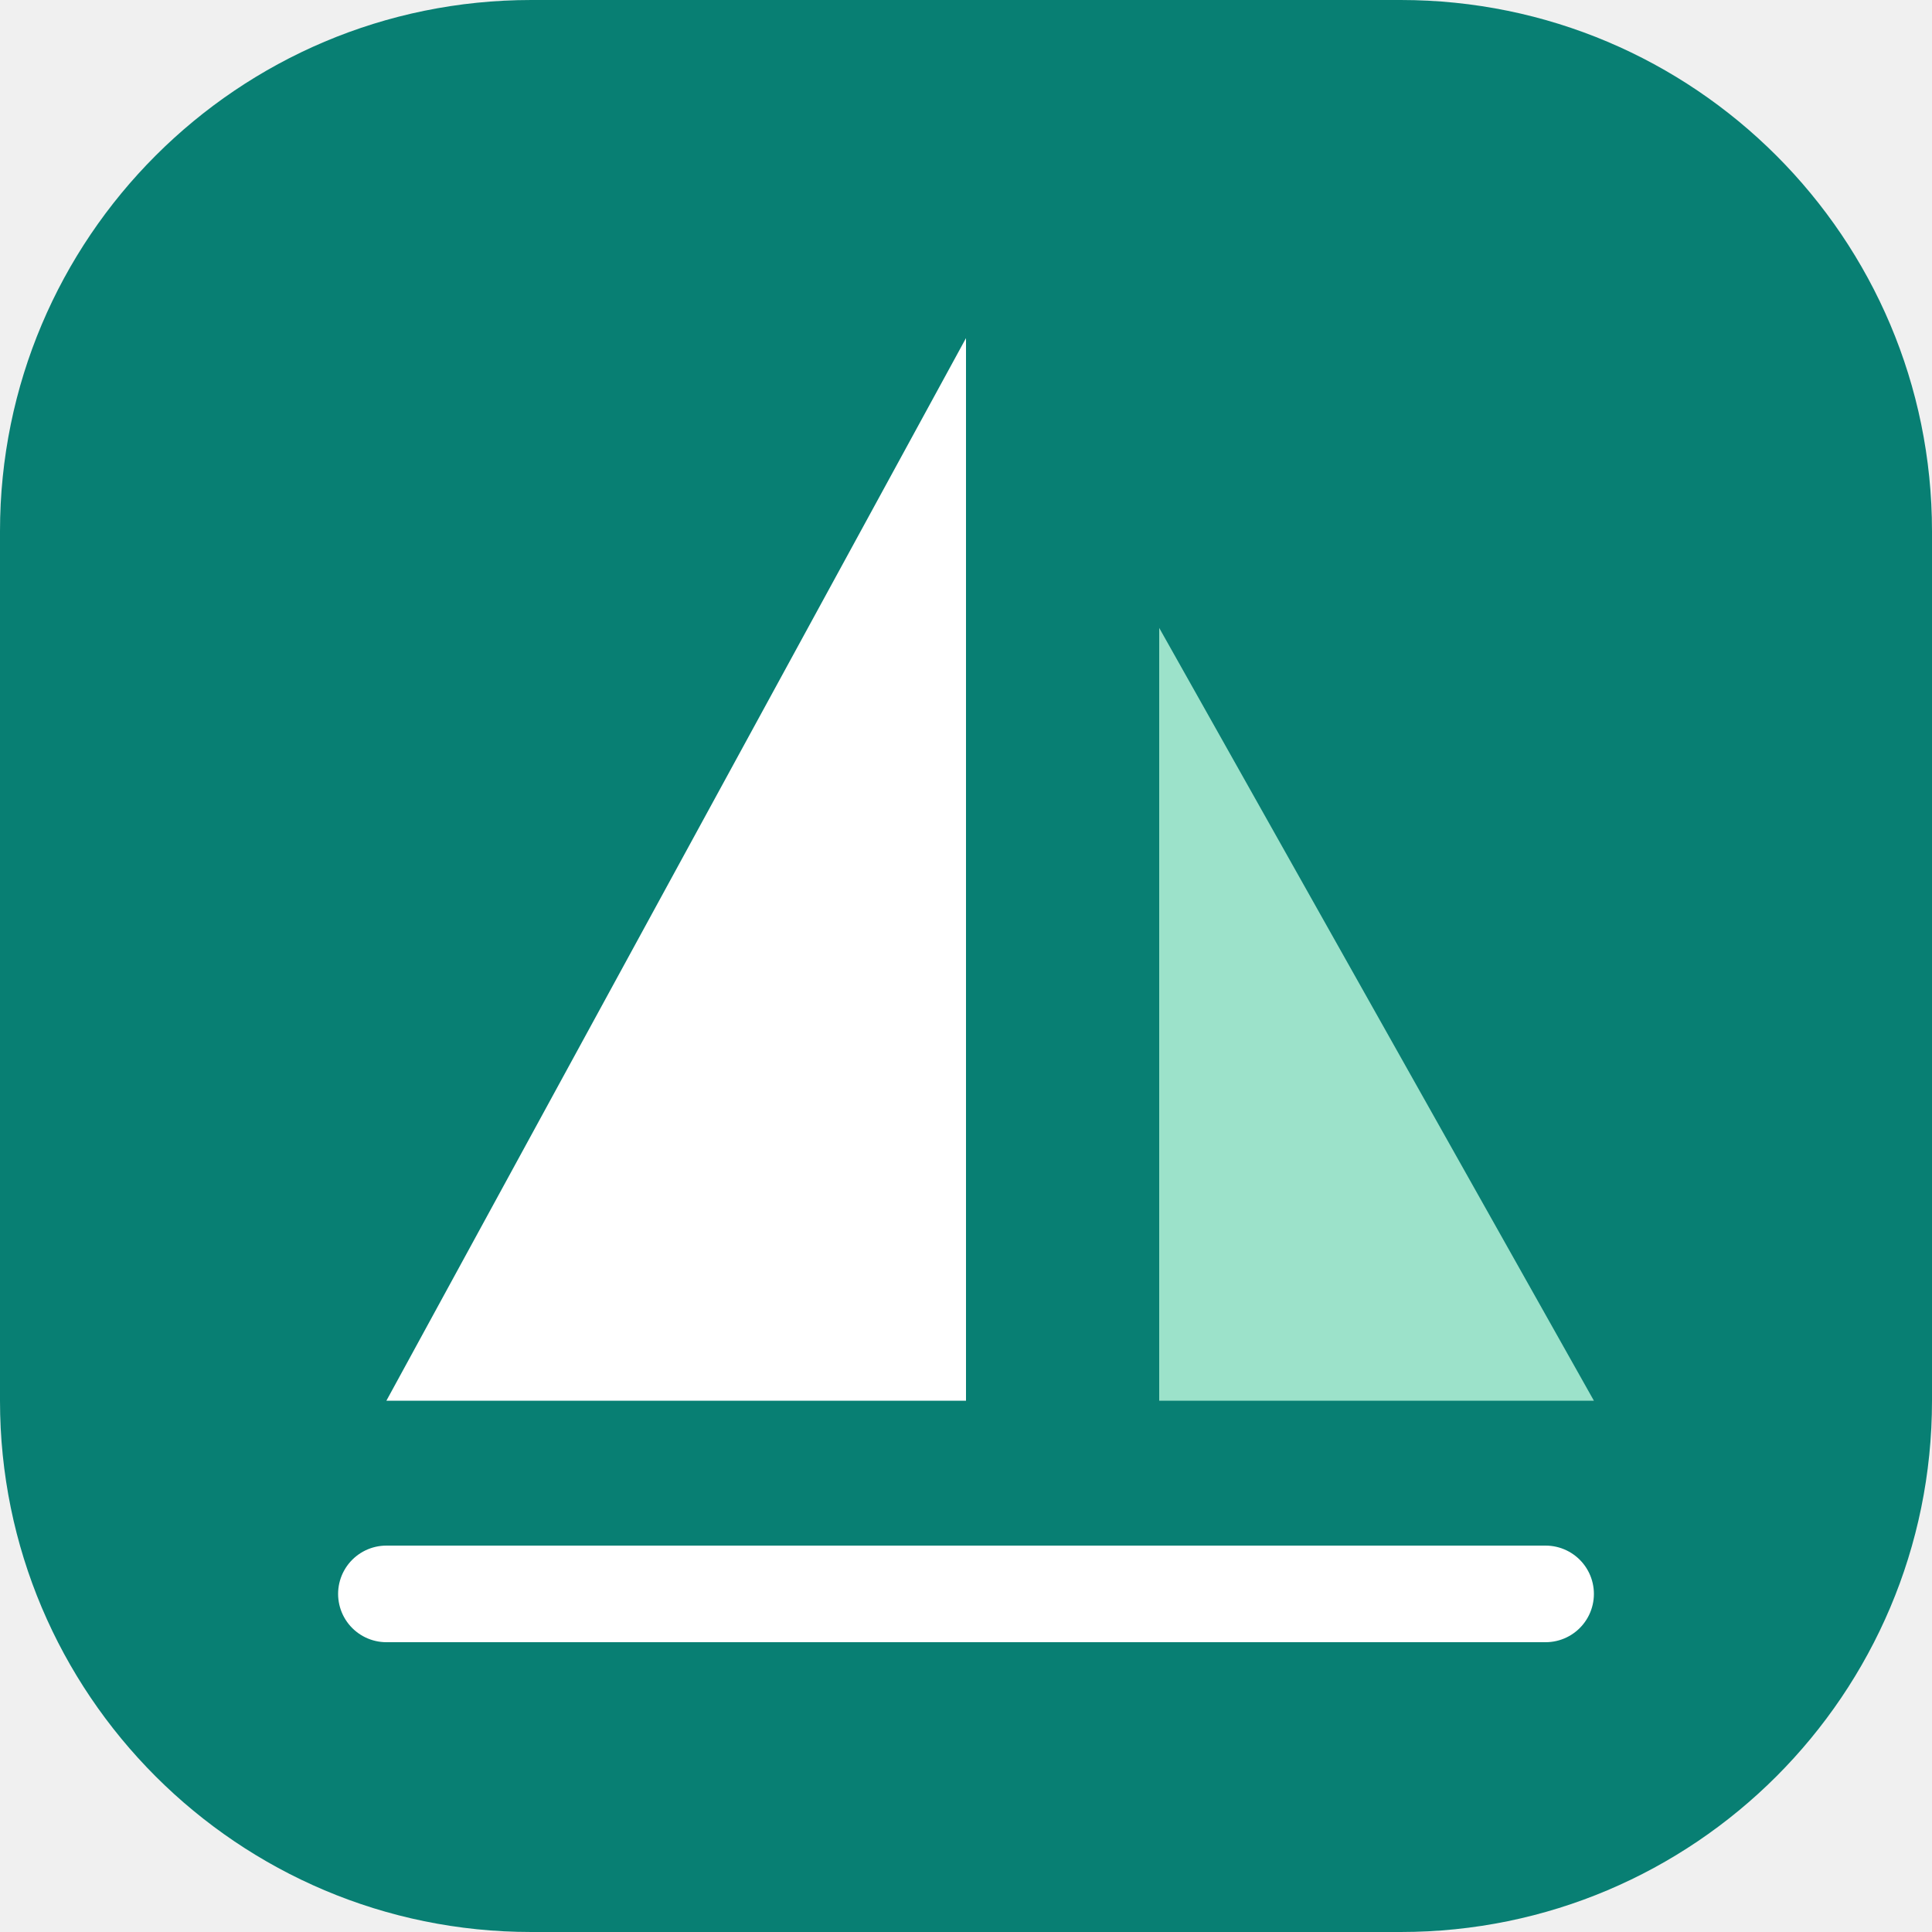
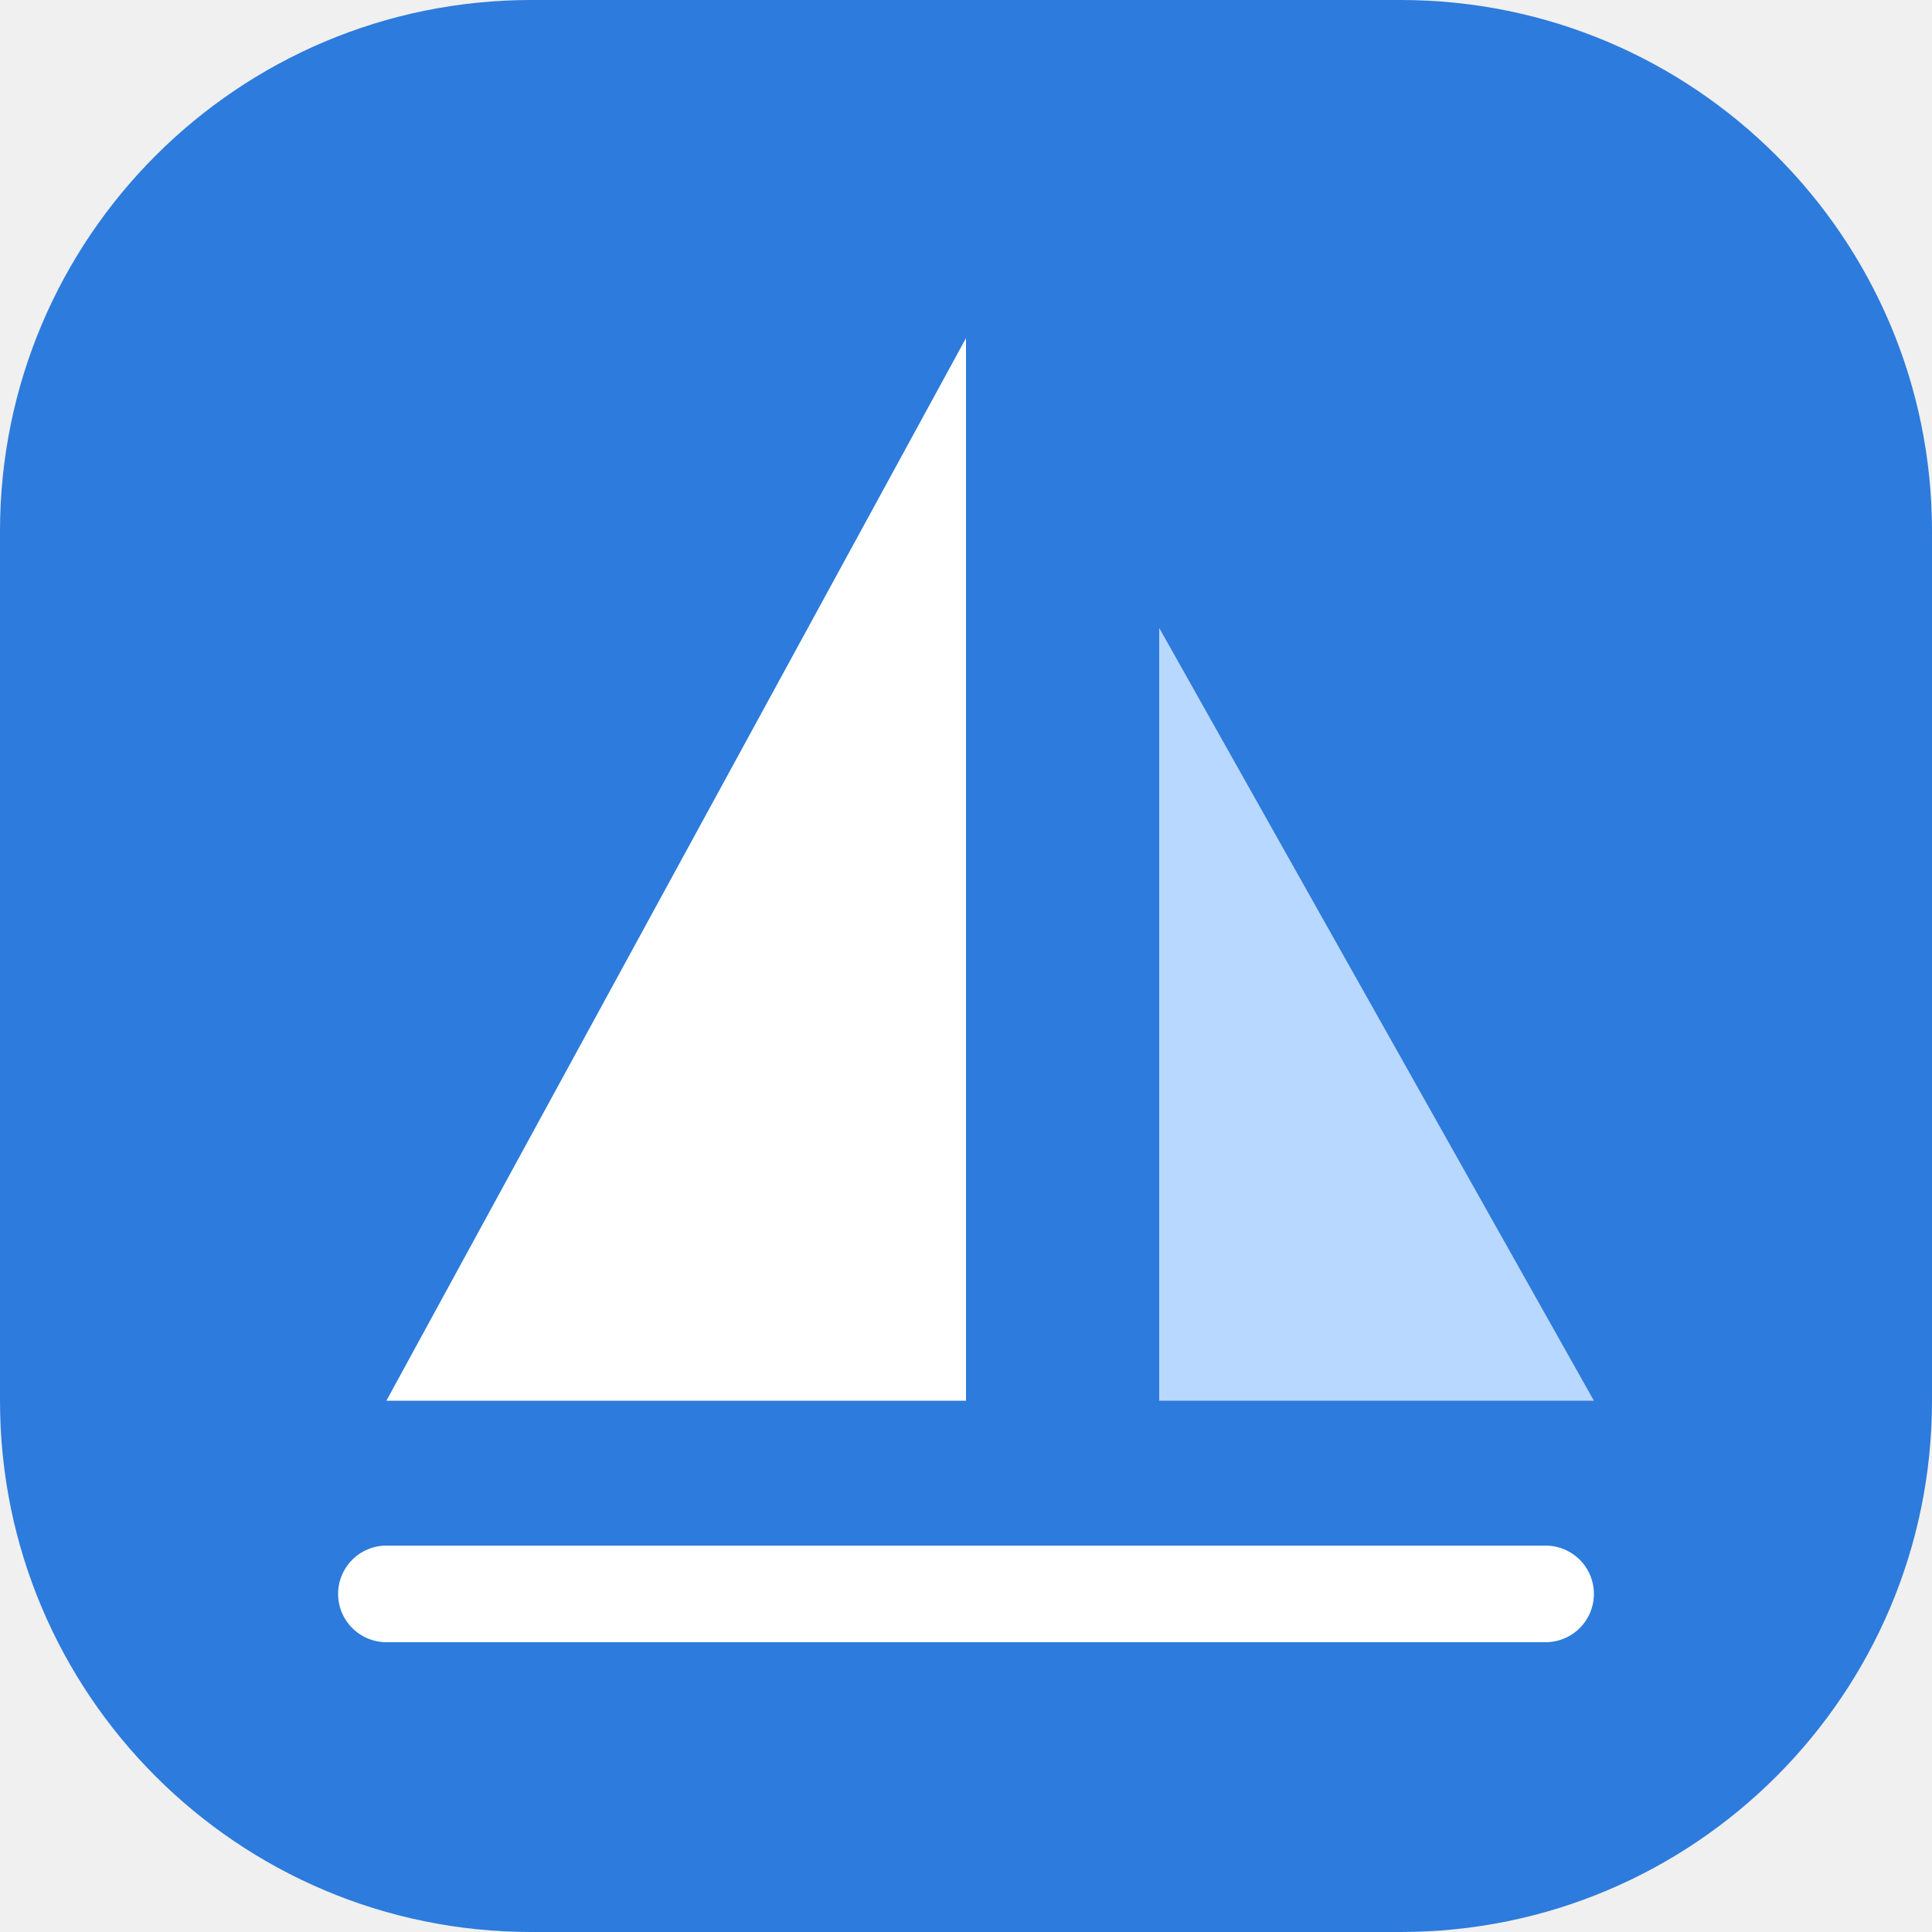
<svg xmlns="http://www.w3.org/2000/svg" viewBox="0 0 40 40">
-   <rect width="40" height="40" rx="11" fill="#087f73" />
+   <rect width="40" height="40" rx="11" fill="#2d7bdc" />
  <path d="M20 7v22H8L20 7Z" fill="#fff" />
-   <path d="m24 13 9 16H24V13Z" fill="#9ce2ca" />
+   <path d="m24 13 9 16H24V13Z" fill="#b9d8ff" />
  <path d="M8 33h24" stroke="#fff" stroke-width="2" stroke-linecap="round" />
</svg>
